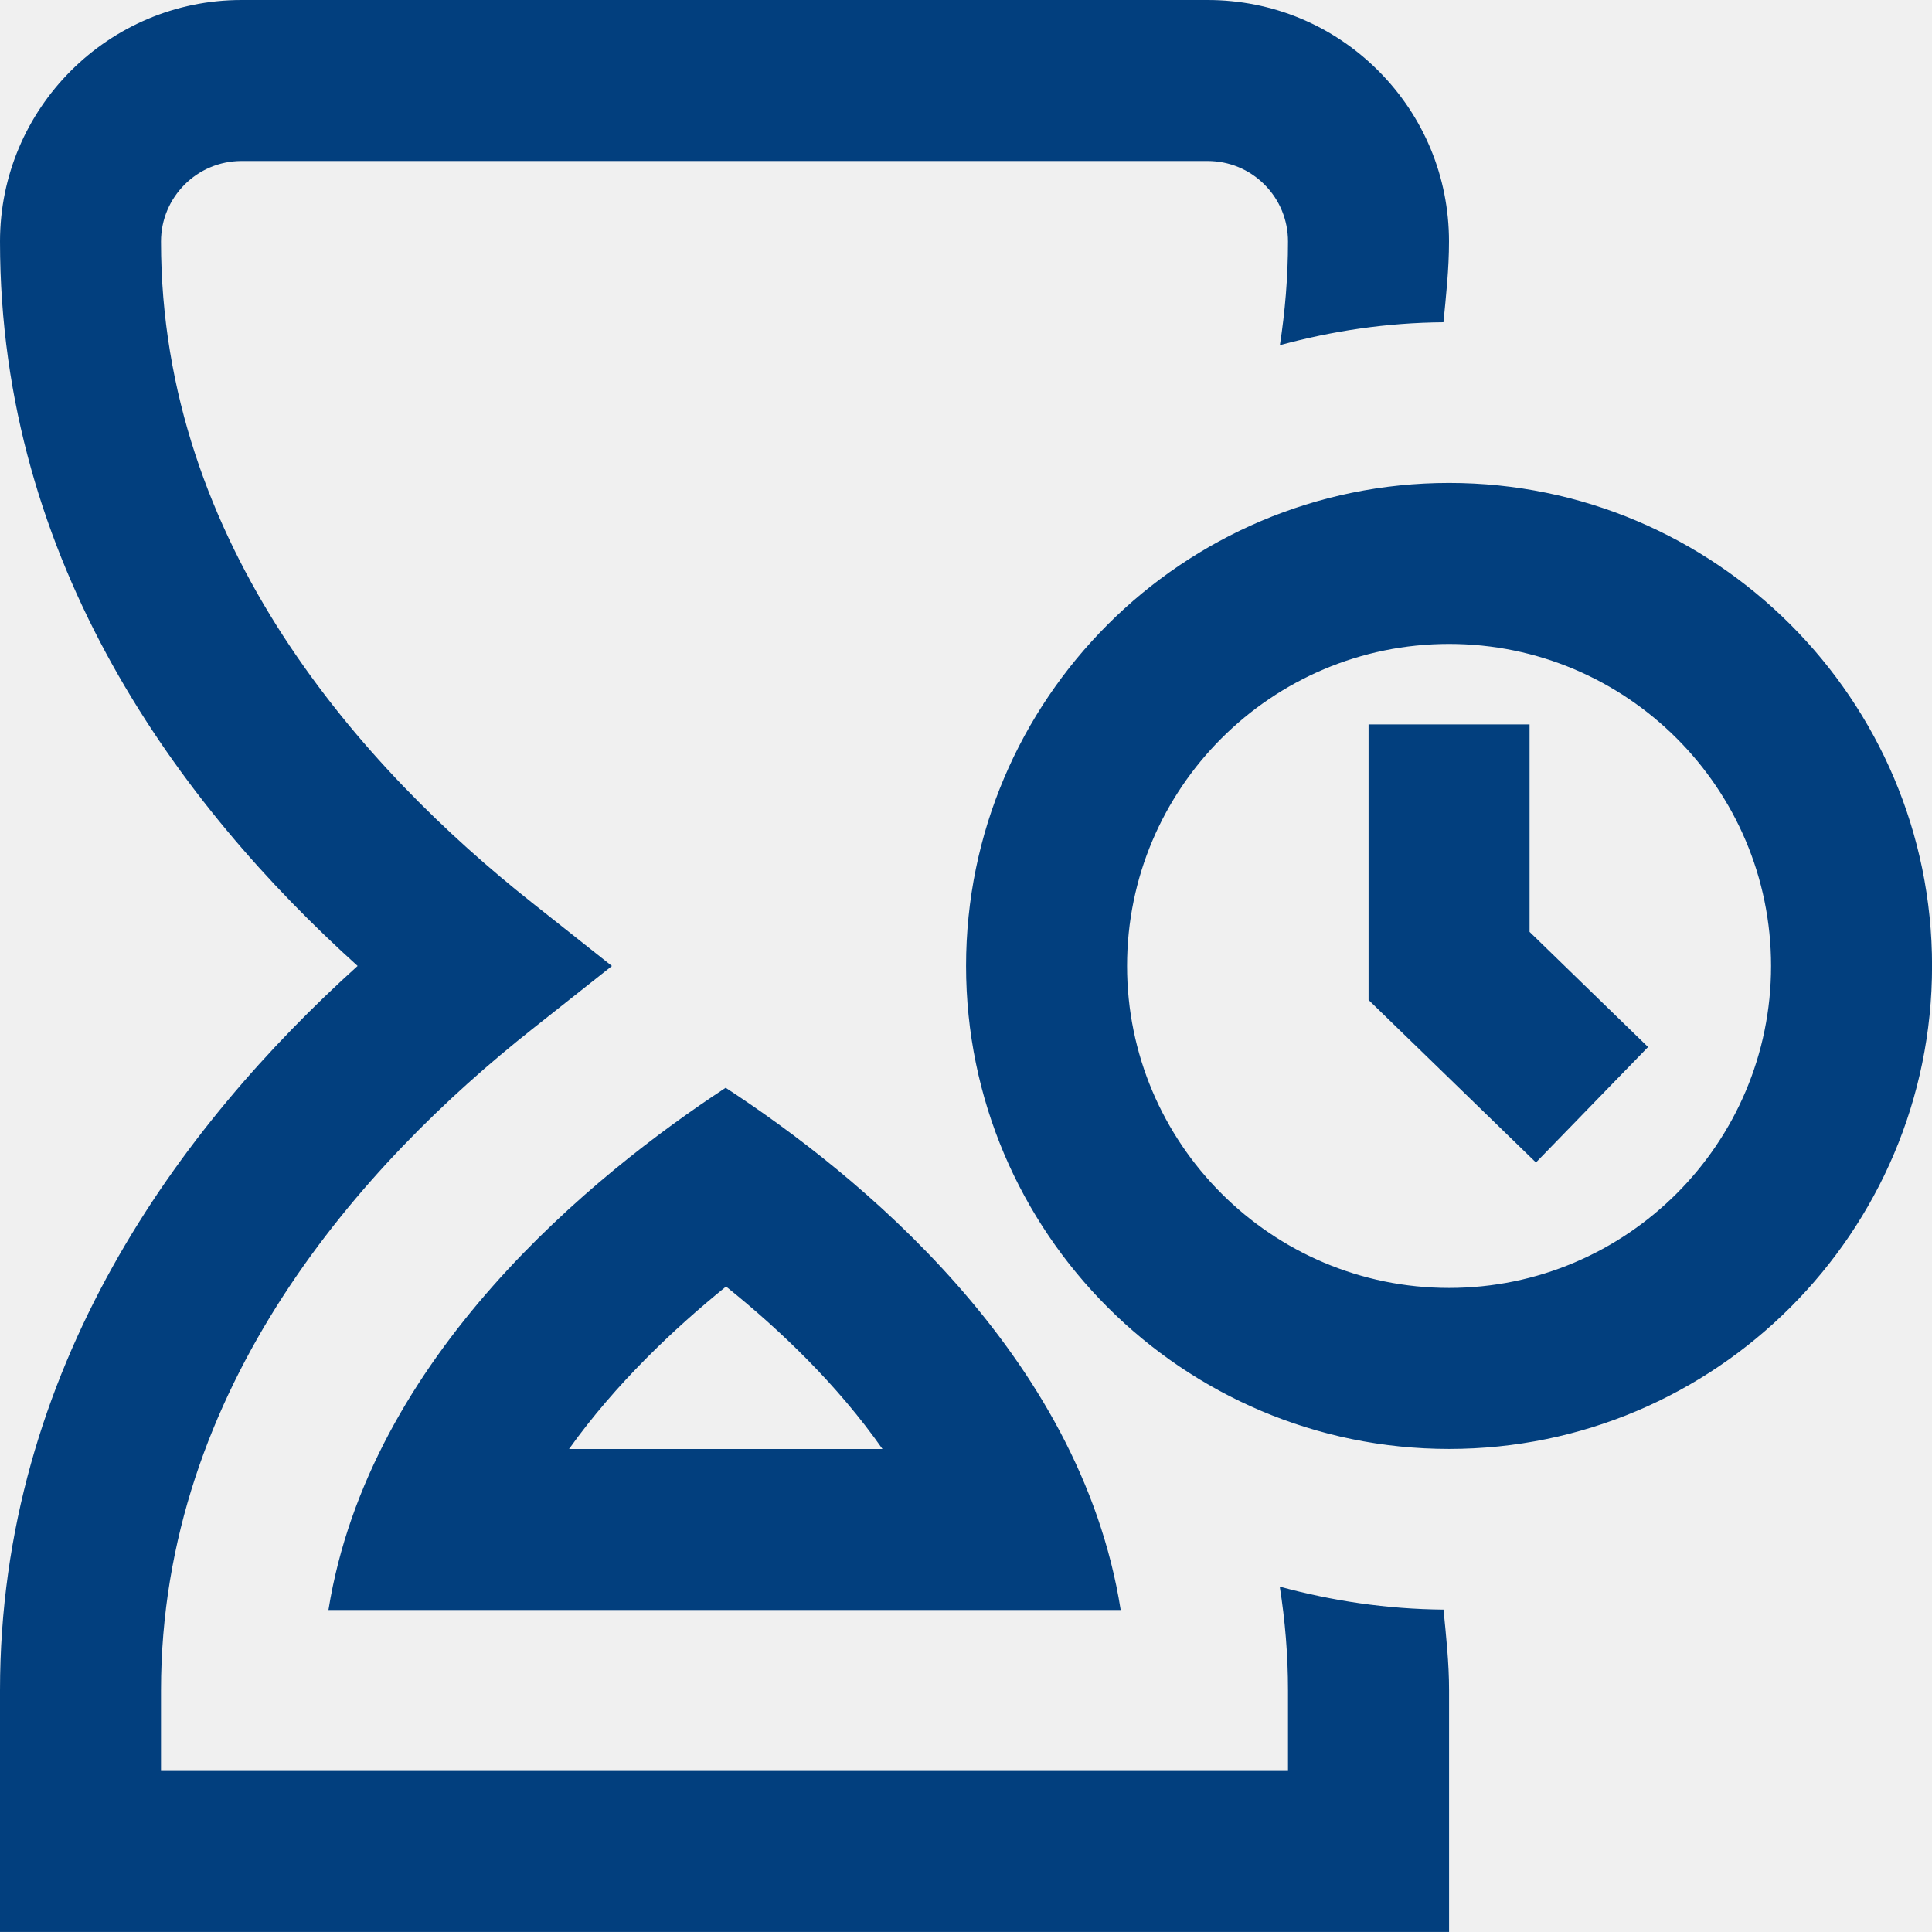
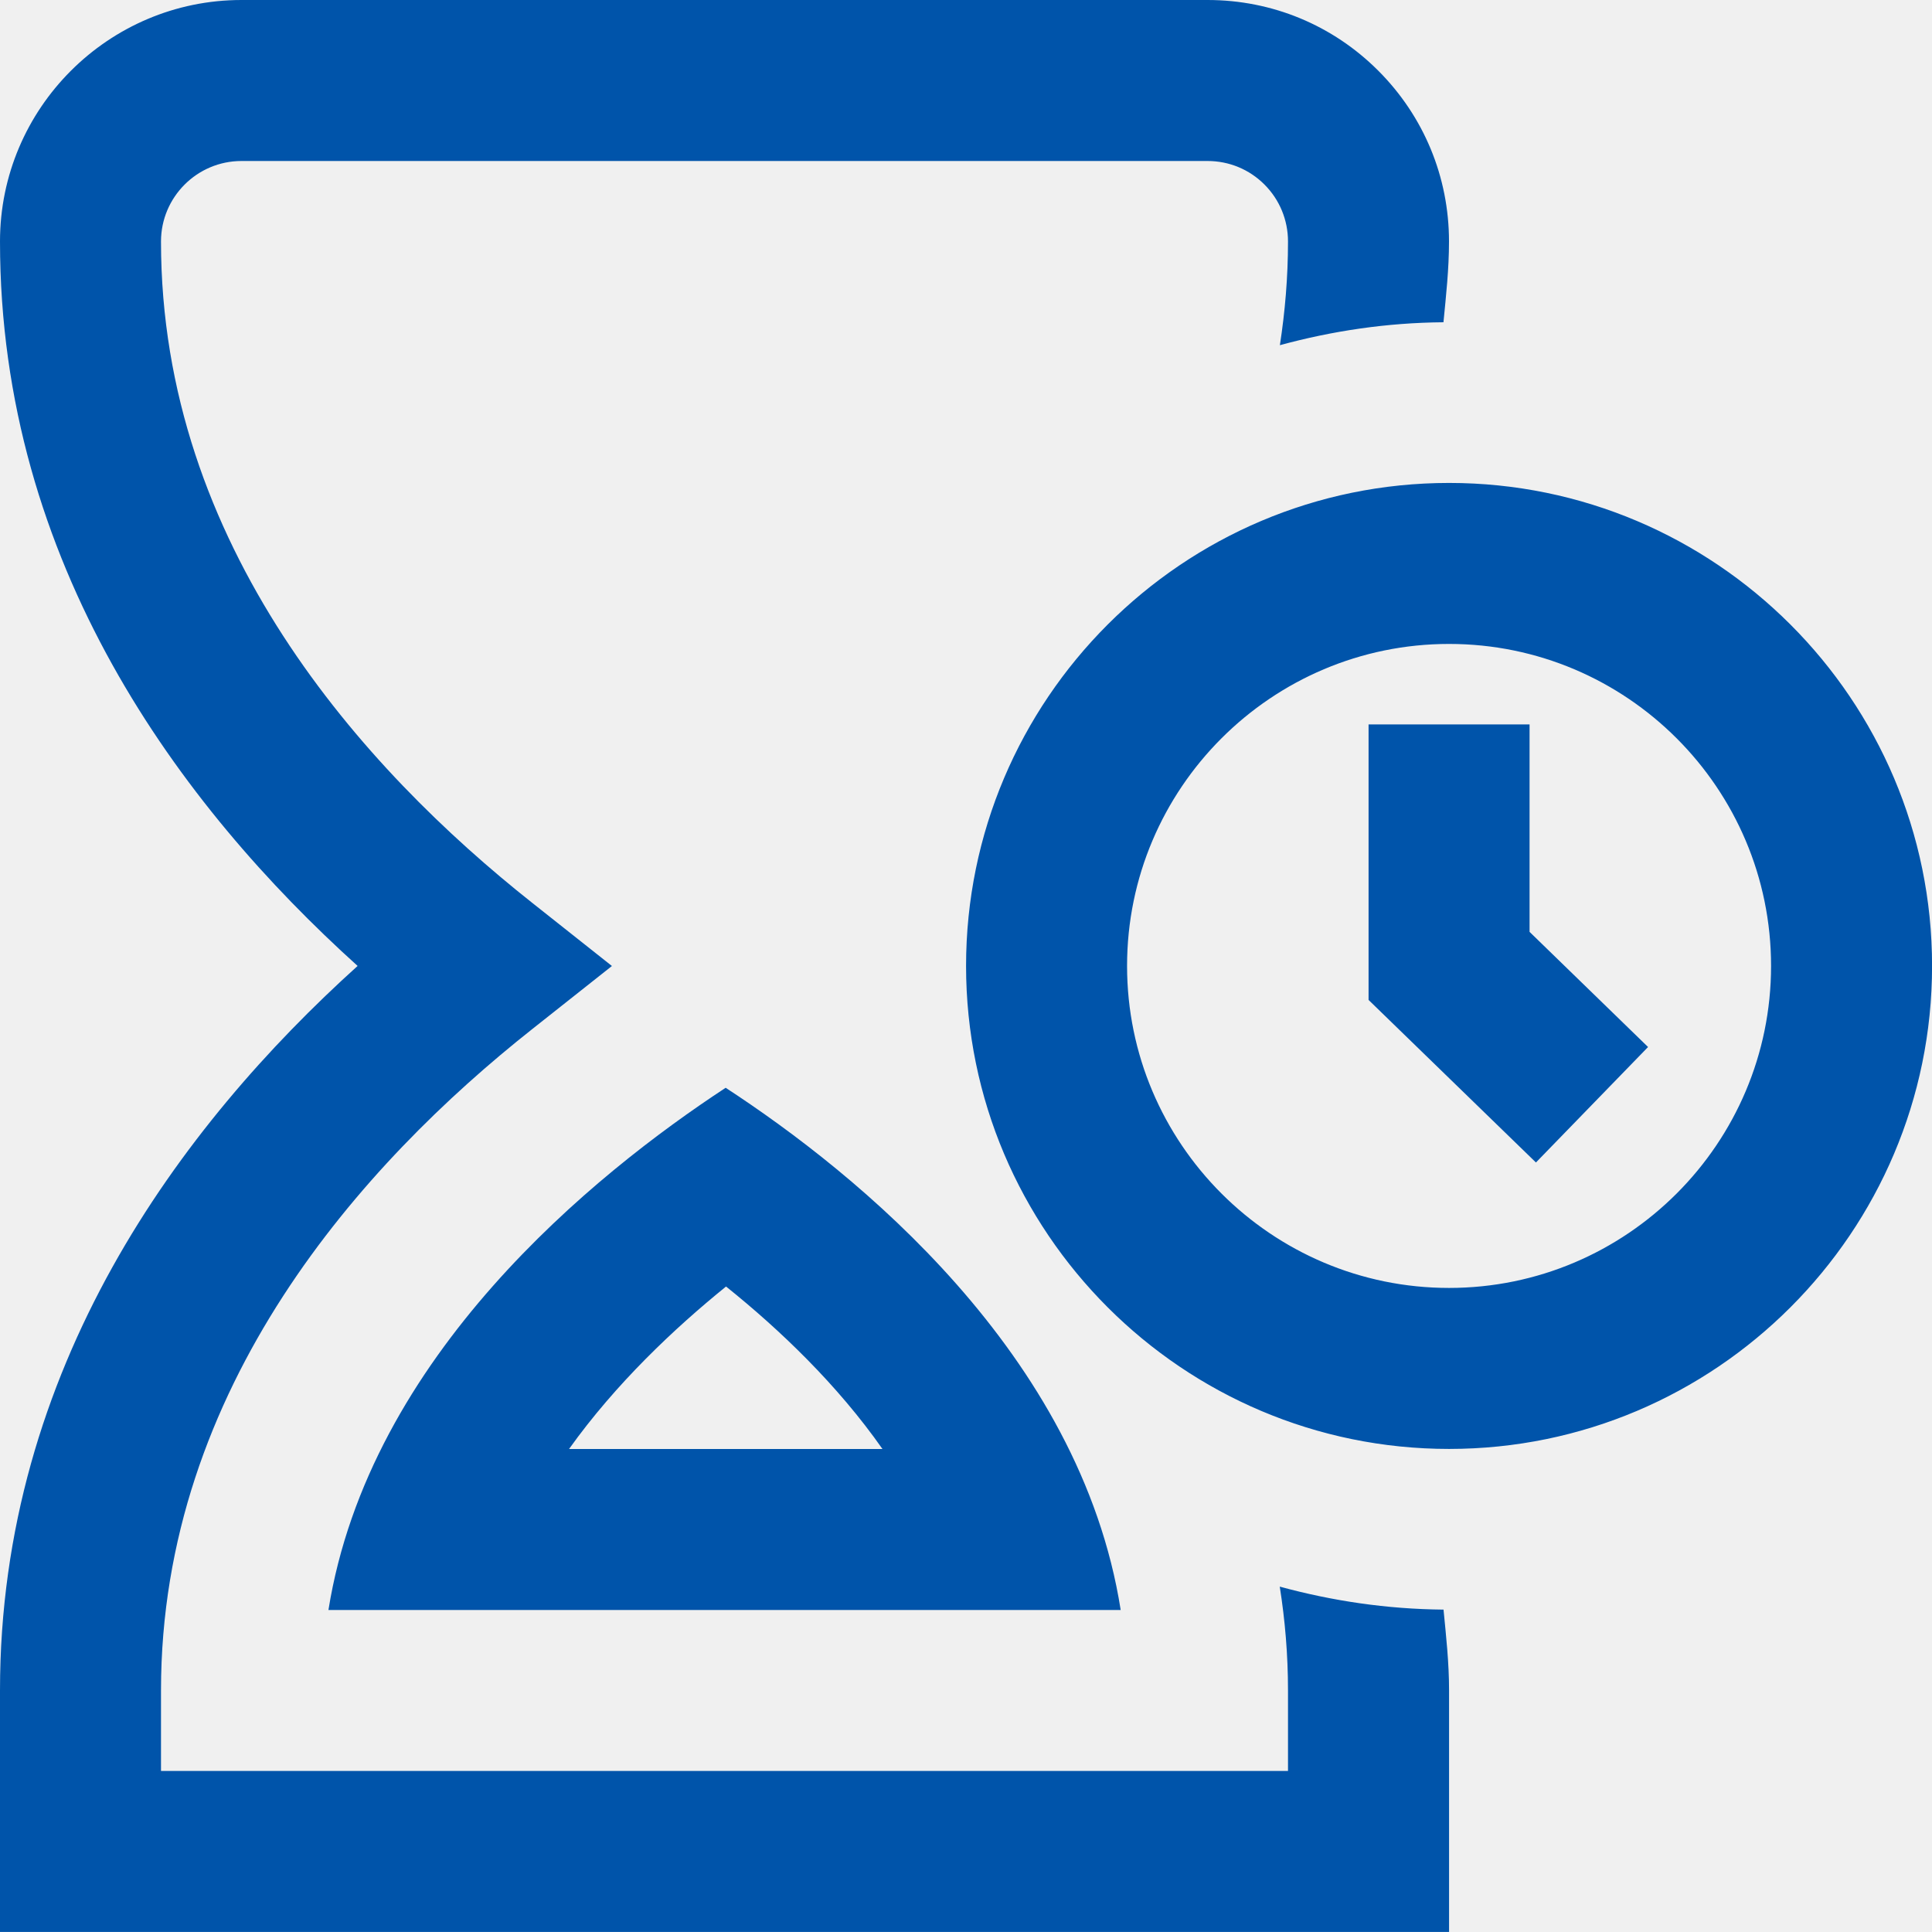
<svg xmlns="http://www.w3.org/2000/svg" width="30" height="30" viewBox="0 0 30 30" fill="none">
  <g clip-path="url(#clip0_4888_4385)">
-     <path d="M5.1 25H17.402C16.776 21.02 13.293 18.212 11.268 16.891C9.223 18.233 5.732 21.054 5.1 25ZM11.274 19.977C12.11 20.648 13.001 21.499 13.703 22.5H8.836C9.56 21.486 10.47 20.628 11.274 19.977ZM22.501 7.499C18.365 7.499 15.001 10.863 15.001 14.999C15.001 19.135 18.365 22.499 22.501 22.499C26.637 22.499 30.001 19.135 30.001 14.999C30.001 10.863 26.637 7.499 22.501 7.499ZM22.501 19.999C19.744 19.999 17.501 17.756 17.501 14.999C17.501 12.241 19.744 9.999 22.501 9.999C25.259 9.999 27.501 12.241 27.501 14.999C27.501 17.756 25.259 19.999 22.501 19.999ZM23.751 14.47L25.591 16.258L23.85 18.051L21.251 15.527V11.249H23.751V14.47ZM22.415 24.994C22.455 25.407 22.501 25.817 22.501 26.249V29.999H0V26.249C0 21.242 2.8 17.484 5.553 14.999C2.8 12.515 0 8.756 0 3.75C0 1.683 1.683 0 3.75 0H18.751C19.753 0 20.694 0.39 21.401 1.097C22.109 1.805 22.5 2.748 22.5 3.75C22.5 4.181 22.454 4.591 22.414 5.004C21.534 5.011 20.685 5.139 19.874 5.36C19.954 4.84 20 4.305 20 3.75C20 3.416 19.87 3.101 19.634 2.865C19.399 2.63 19.085 2.5 18.751 2.5H3.75C3.06 2.5 2.5 3.061 2.5 3.75C2.5 8.466 5.635 11.938 8.265 14.02L9.502 15L8.264 15.98C5.634 18.061 2.5 21.532 2.5 26.249V27.499H20V26.249C20 25.694 19.954 25.157 19.872 24.637C20.684 24.859 21.534 24.986 22.413 24.994H22.415Z" fill="#023F7E" />
+     <path d="M5.1 25H17.402C16.776 21.02 13.293 18.212 11.268 16.891C9.223 18.233 5.732 21.054 5.1 25ZM11.274 19.977C12.11 20.648 13.001 21.499 13.703 22.5H8.836C9.56 21.486 10.47 20.628 11.274 19.977ZM22.501 7.499C18.365 7.499 15.001 10.863 15.001 14.999C15.001 19.135 18.365 22.499 22.501 22.499C26.637 22.499 30.001 19.135 30.001 14.999C30.001 10.863 26.637 7.499 22.501 7.499ZM22.501 19.999C19.744 19.999 17.501 17.756 17.501 14.999C17.501 12.241 19.744 9.999 22.501 9.999C25.259 9.999 27.501 12.241 27.501 14.999C27.501 17.756 25.259 19.999 22.501 19.999ZM23.751 14.47L25.591 16.258L23.85 18.051L21.251 15.527V11.249H23.751V14.47ZM22.415 24.994C22.455 25.407 22.501 25.817 22.501 26.249V29.999H0V26.249C0 21.242 2.8 17.484 5.553 14.999C2.8 12.515 0 8.756 0 3.75C0 1.683 1.683 0 3.75 0H18.751C19.753 0 20.694 0.39 21.401 1.097C22.109 1.805 22.5 2.748 22.5 3.75C22.5 4.181 22.454 4.591 22.414 5.004C21.534 5.011 20.685 5.139 19.874 5.36C19.954 4.84 20 4.305 20 3.75C20 3.416 19.87 3.101 19.634 2.865C19.399 2.63 19.085 2.5 18.751 2.5H3.75C3.06 2.5 2.5 3.061 2.5 3.75C2.5 8.466 5.635 11.938 8.265 14.02L9.502 15L8.264 15.98C5.634 18.061 2.5 21.532 2.5 26.249V27.499H20V26.249C20 25.694 19.954 25.157 19.872 24.637C20.684 24.859 21.534 24.986 22.413 24.994H22.415Z" fill="#0054aa" />
  </g>
  <defs>
    <clipPath id="clip0_4888_4385">
      <rect width="30" height="30" fill="white" />
    </clipPath>
  </defs>
</svg>
